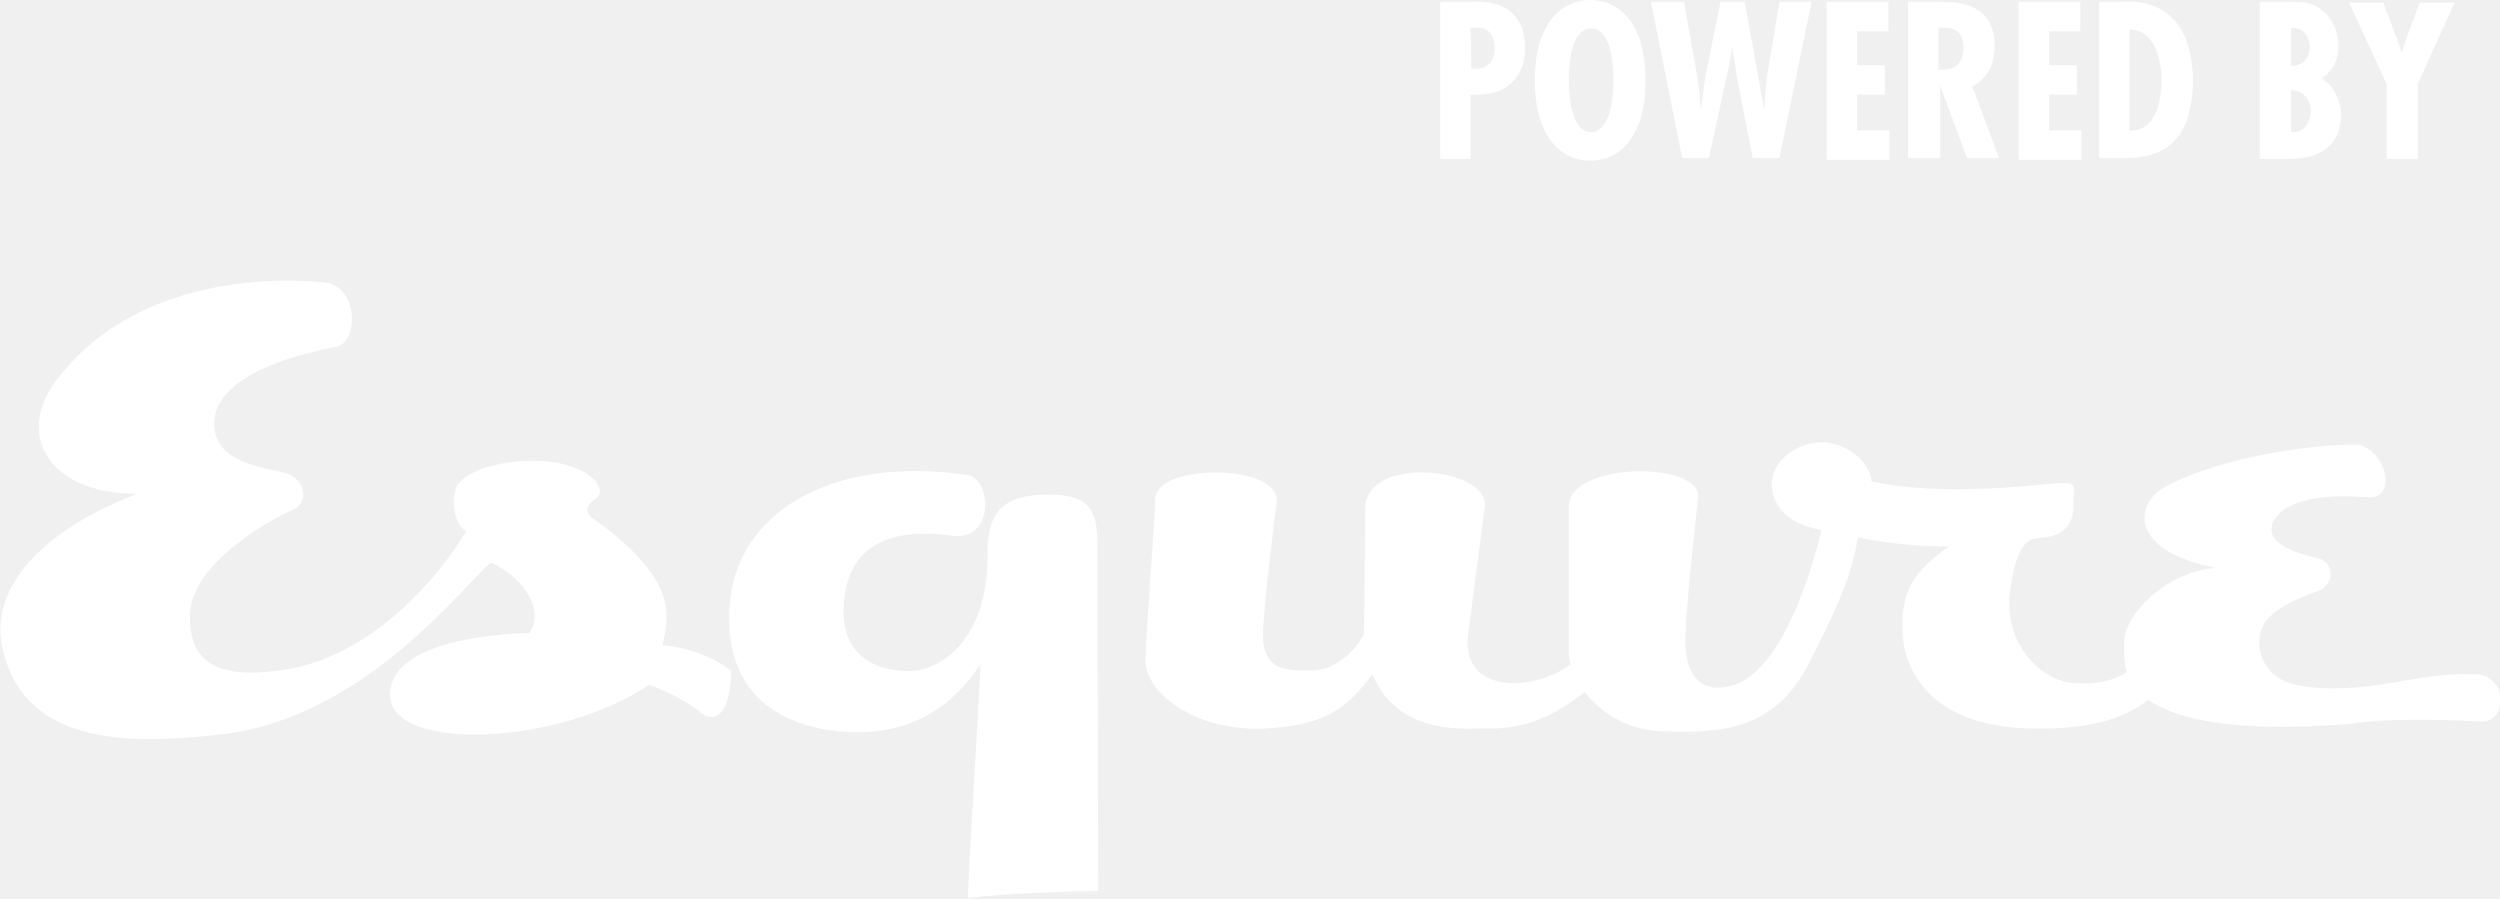
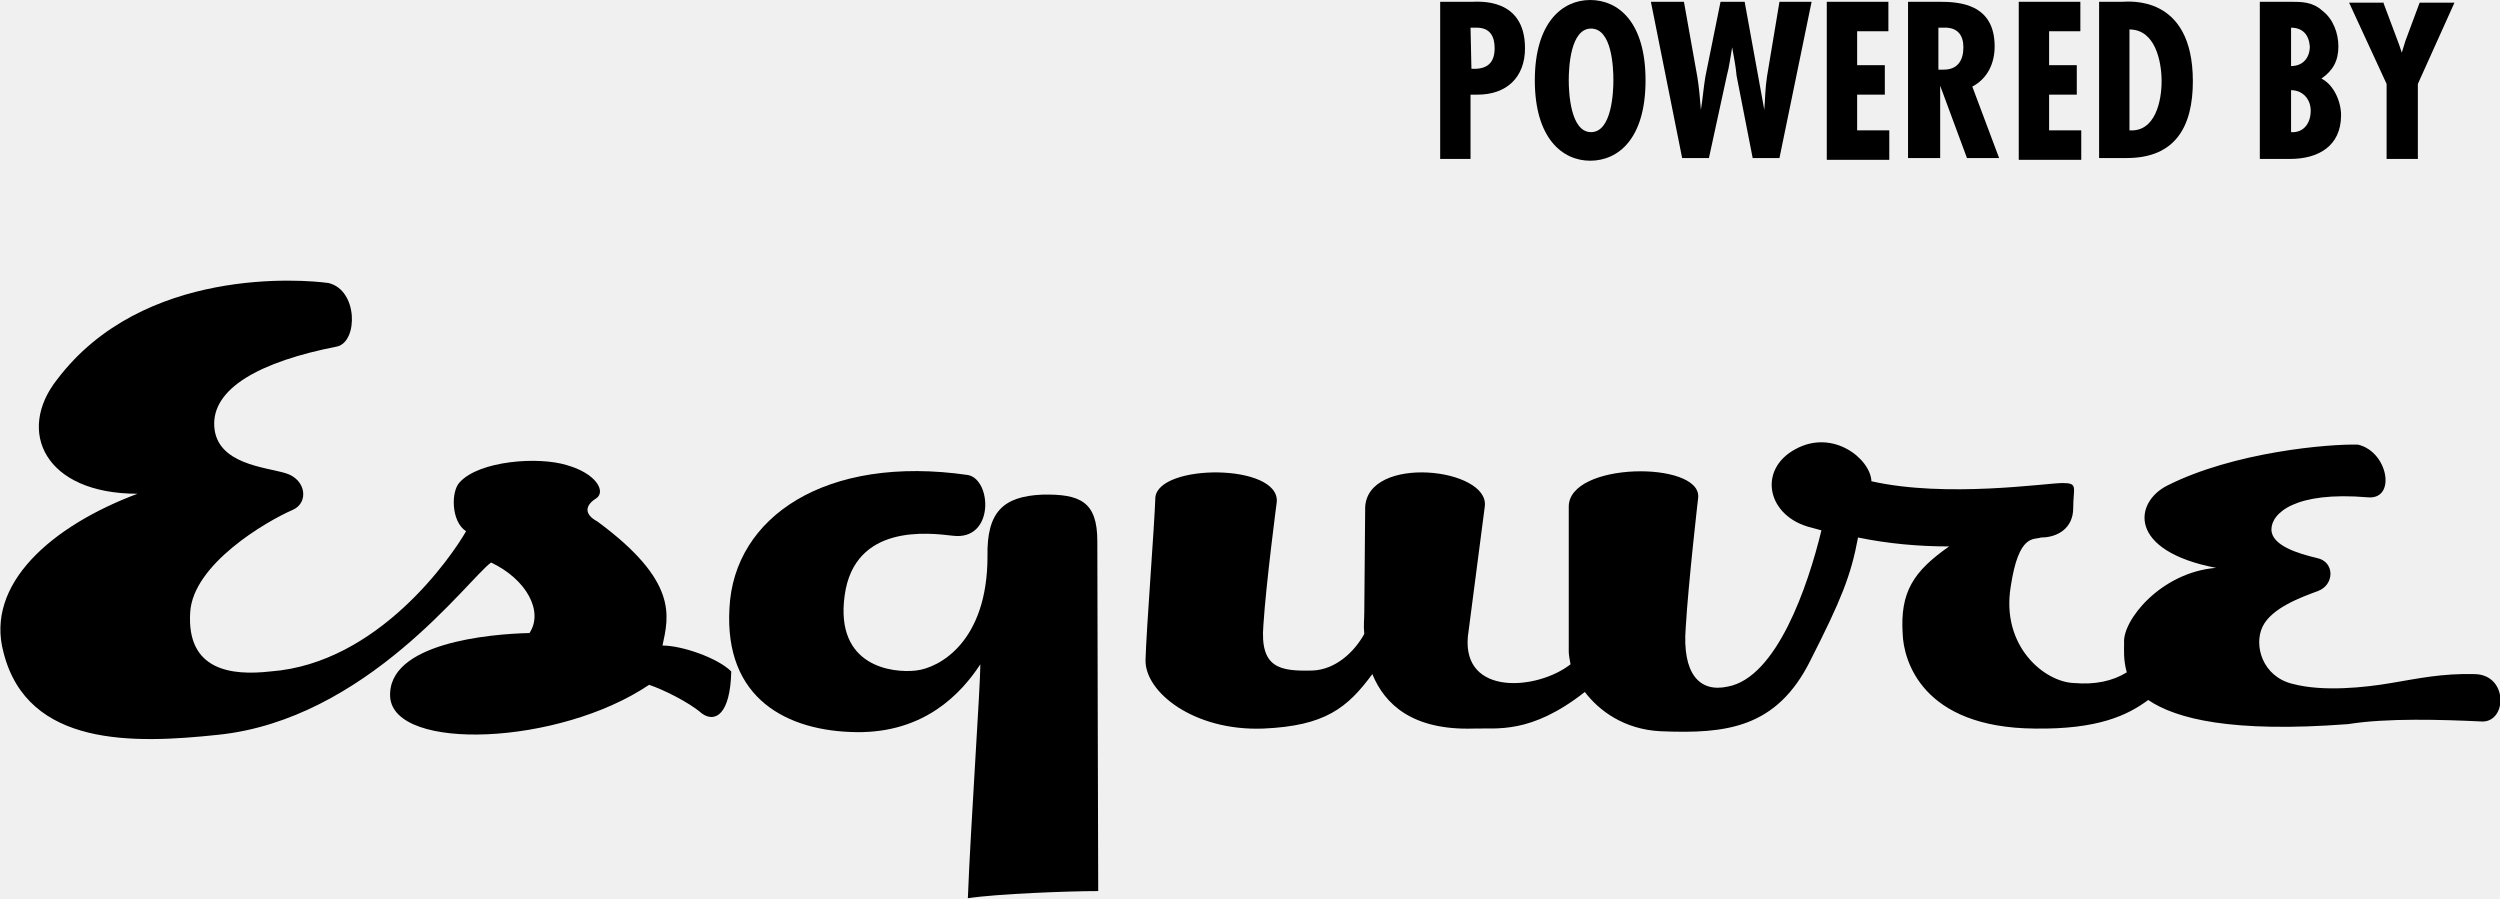
<svg xmlns="http://www.w3.org/2000/svg" version="1.2" baseProfile="tiny" id="Layer_1" x="0px" y="0px" width="280px" height="100.6px" viewBox="-340.1 1238.3 280 100.6" xml:space="preserve">
  <g>
    <g>
-       <path fill="#FFFFFF" d="M-303.3,1270c-2.8-0.4-20.8-1.9-30.4,10.8c-4.6,5.8-1.4,12.8,9,12.8c-9.6,3.6-17.1,10.1-15,17.8    c2.7,10.6,14.6,10.2,24,9.2c16.6-1.7,28-17.4,30.6-19.3c4,1.9,5.9,5.5,4.3,7.9c-4.4,0.1-16,1.1-15.6,7.2c0.5,6.1,18.9,5.4,29-1.4    c1.5,0.5,4.4,1.9,5.9,3.2c1.5,1.1,3.2,0.1,3.3-4.7c-1.5-1.5-5.5-2.9-7.7-2.9c0.7-3.3,1.8-7.2-7.3-13.9c-1.5-0.8-1.4-1.8-0.1-2.6    c1.1-0.8-0.1-2.8-3.3-3.7c-3.2-1-9.8-0.5-12,1.9c-1,1-1,4.4,0.7,5.5c-1.6,2.8-9.8,14.8-21.9,15.7c-4.4,0.5-9.4-0.1-9-6.6    c0.3-5.4,8.5-10.2,11.5-11.5c1.8-0.8,1.5-3.4-0.8-4.1c-2.3-0.7-7.7-1-8-5.2c-0.3-4.3,5.1-7.3,13.8-9    C-300,1276.5-300,1270.8-303.3,1270L-303.3,1270z" />
-       <path fill="#FFFFFF" d="M-281.5,1313.9c-2.8-0.5-9.9-0.5-9.9,1.8C-291.5,1318.1-283.6,1317.6-281.5,1313.9z" />
-       <path fill="#FFFFFF" d="M-233.4,1298.3c-2.6-0.3-11-1.4-12.1,6.7c-1.1,8,5.4,8.7,8,8.4c2.6-0.3,8-3.2,8-12.8    c-0.1-5,1.8-6.7,6.1-6.9c4.3-0.1,6.2,0.8,6.2,5.2s0.1,37.7,0.1,39.2c-3.2,0-11.3,0.3-14.6,0.8c0.3-7.9,1.4-23.7,1.4-26.2    c-2.1,3.2-6.2,7.7-13.9,7.6c-7.7-0.1-14.8-3.7-14.2-13.9c0.5-10.2,10.8-17.2,26.7-14.9C-229,1292-228.7,1298.9-233.4,1298.3z" />
-       <path fill="#FFFFFF" d="M-62.9,1313.8c-3.7-0.1-6.4,0.5-9.4,1c-2.9,0.5-7.6,1-11,0.1c-3.4-0.8-4.4-4.3-3.4-6.4    c1-2.1,4.3-3.3,6.2-4c1.9-0.7,1.9-3.3-0.1-3.7c-2.1-0.5-5.1-1.4-5.1-3.2c0-1.8,2.6-4.3,10.8-3.6c3.2,0.3,2.3-5.1-1.1-5.9    c-3.2-0.1-13.9,0.8-21.4,4.6c-3.7,1.9-4.4,7.3,5.5,9.2c-6.2,0.5-10.5,5.9-10.3,8.4c0,0.7-0.1,1.9,0.3,3.3c-1.6,1-3.6,1.4-5.9,1.2    c-3.3-0.1-8.2-4.1-7.1-10.8c0.9-6,2.6-5.2,3.4-5.5c1.8,0,3.6-1,3.6-3.3c0-2.3,0.6-2.8-1.2-2.8s-13,1.7-21.4-0.2    c-0.1-2.5-4.3-5.9-8.5-3.6c-4.3,2.3-3.2,7.6,1.8,8.8l1.1,0.3c-1.5,6.2-5,16.5-10.5,17.5c-3.2,0.7-5.1-1.5-4.7-6.6    c0.3-5.1,1.4-14.6,1.4-14.6c0.3-4.1-14.6-4-14.5,1.1v16.2c0,0.3,0.1,0.9,0.2,1.4c-3.7,2.9-12.1,3.6-11.5-3.1l1.9-14.6    c0.5-4.3-13.1-5.8-13.4,0.1l-0.1,11.8c0,0.7-0.1,1.5,0,2.4c-1.1,2-3.2,4-5.8,4.1c-3.7,0.1-5.9-0.3-5.5-5.1    c0.3-4.7,1.5-13.8,1.5-13.8c0.3-4.3-13.2-4.3-13.6-0.5c-0.1,3.2-1,14.6-1.1,18.2c-0.1,3.6,5.4,8,13.2,7.7    c6.9-0.3,9.4-2.3,12.2-6.1c1.4,3.4,4.5,6.3,11.3,6.1c2.6-0.1,6.4,0.7,12.5-4.1c1.6,2.1,4.4,4.2,8.5,4.4c7.3,0.3,13-0.3,16.8-8    c3.4-6.7,4.5-9.4,5.3-13.7c3.4,0.7,6.8,1,10.2,1c-4,2.8-5.5,5.1-5.2,9.8c0.1,2.9,2.1,10.5,14.8,10.6c7.1,0.1,10.4-1.5,12.7-3.2    c3.1,2.1,9.3,3.7,22.4,2.7c4.3-0.7,10.6-0.5,14.8-0.3C-59.3,1319.4-59.1,1313.9-62.9,1313.8z" />
+       <path fill="currentColor" d="M-303.3,1270c-2.8-0.4-20.8-1.9-30.4,10.8c-4.6,5.8-1.4,12.8,9,12.8c-9.6,3.6-17.1,10.1-15,17.8    c2.7,10.6,14.6,10.2,24,9.2c16.6-1.7,28-17.4,30.6-19.3c4,1.9,5.9,5.5,4.3,7.9c-4.4,0.1-16,1.1-15.6,7.2c0.5,6.1,18.9,5.4,29-1.4    c1.5,0.5,4.4,1.9,5.9,3.2c1.5,1.1,3.2,0.1,3.3-4.7c-1.5-1.5-5.5-2.9-7.7-2.9c0.7-3.3,1.8-7.2-7.3-13.9c-1.5-0.8-1.4-1.8-0.1-2.6    c1.1-0.8-0.1-2.8-3.3-3.7c-3.2-1-9.8-0.5-12,1.9c-1,1-1,4.4,0.7,5.5c-1.6,2.8-9.8,14.8-21.9,15.7c-4.4,0.5-9.4-0.1-9-6.6    c0.3-5.4,8.5-10.2,11.5-11.5c1.8-0.8,1.5-3.4-0.8-4.1c-2.3-0.7-7.7-1-8-5.2c-0.3-4.3,5.1-7.3,13.8-9    C-300,1276.5-300,1270.8-303.3,1270L-303.3,1270z" />
+       <path fill="currentColor" d="M-281.5,1313.9c-2.8-0.5-9.9-0.5-9.9,1.8C-291.5,1318.1-283.6,1317.6-281.5,1313.9z" />
+       <path fill="currentColor" d="M-233.4,1298.3c-2.6-0.3-11-1.4-12.1,6.7c-1.1,8,5.4,8.7,8,8.4c2.6-0.3,8-3.2,8-12.8    c-0.1-5,1.8-6.7,6.1-6.9c4.3-0.1,6.2,0.8,6.2,5.2s0.1,37.7,0.1,39.2c-3.2,0-11.3,0.3-14.6,0.8c0.3-7.9,1.4-23.7,1.4-26.2    c-2.1,3.2-6.2,7.7-13.9,7.6c-7.7-0.1-14.8-3.7-14.2-13.9c0.5-10.2,10.8-17.2,26.7-14.9C-229,1292-228.7,1298.9-233.4,1298.3z" />
+       <path fill="currentColor" d="M-62.9,1313.8c-3.7-0.1-6.4,0.5-9.4,1c-2.9,0.5-7.6,1-11,0.1c-3.4-0.8-4.4-4.3-3.4-6.4    c1-2.1,4.3-3.3,6.2-4c1.9-0.7,1.9-3.3-0.1-3.7c-2.1-0.5-5.1-1.4-5.1-3.2c0-1.8,2.6-4.3,10.8-3.6c3.2,0.3,2.3-5.1-1.1-5.9    c-3.2-0.1-13.9,0.8-21.4,4.6c-3.7,1.9-4.4,7.3,5.5,9.2c-6.2,0.5-10.5,5.9-10.3,8.4c0,0.7-0.1,1.9,0.3,3.3c-1.6,1-3.6,1.4-5.9,1.2    c-3.3-0.1-8.2-4.1-7.1-10.8c0.9-6,2.6-5.2,3.4-5.5c1.8,0,3.6-1,3.6-3.3c0-2.3,0.6-2.8-1.2-2.8s-13,1.7-21.4-0.2    c-0.1-2.5-4.3-5.9-8.5-3.6c-4.3,2.3-3.2,7.6,1.8,8.8l1.1,0.3c-1.5,6.2-5,16.5-10.5,17.5c-3.2,0.7-5.1-1.5-4.7-6.6    c0.3-5.1,1.4-14.6,1.4-14.6c0.3-4.1-14.6-4-14.5,1.1v16.2c0,0.3,0.1,0.9,0.2,1.4c-3.7,2.9-12.1,3.6-11.5-3.1l1.9-14.6    c0.5-4.3-13.1-5.8-13.4,0.1l-0.1,11.8c0,0.7-0.1,1.5,0,2.4c-1.1,2-3.2,4-5.8,4.1c-3.7,0.1-5.9-0.3-5.5-5.1    c0.3-4.7,1.5-13.8,1.5-13.8c0.3-4.3-13.2-4.3-13.6-0.5c-0.1,3.2-1,14.6-1.1,18.2c-0.1,3.6,5.4,8,13.2,7.7    c6.9-0.3,9.4-2.3,12.2-6.1c1.4,3.4,4.5,6.3,11.3,6.1c2.6-0.1,6.4,0.7,12.5-4.1c1.6,2.1,4.4,4.2,8.5,4.4c7.3,0.3,13-0.3,16.8-8    c3.4-6.7,4.5-9.4,5.3-13.7c3.4,0.7,6.8,1,10.2,1c-4,2.8-5.5,5.1-5.2,9.8c0.1,2.9,2.1,10.5,14.8,10.6c7.1,0.1,10.4-1.5,12.7-3.2    c3.1,2.1,9.3,3.7,22.4,2.7c4.3-0.7,10.6-0.5,14.8-0.3C-59.3,1319.4-59.1,1313.9-62.9,1313.8z" />
    </g>
    <g>
-       <path fill="#FFFFFF" d="M-178.8,1256.1v-17.6h3.6c0.7,0,5.9-0.5,5.9,5.2c0,3.3-2.1,5.2-5.3,5.2h-0.8v7.2H-178.8z M-175.3,1246    c1.7,0.1,2.6-0.6,2.6-2.3c0-1.3-0.5-2.3-2-2.3h-0.7L-175.3,1246L-175.3,1246z" />
-       <path fill="#FFFFFF" d="M-155.8,1247.3c0,6.6-3.1,9-6.2,9s-6.2-2.5-6.2-9s3.1-9,6.2-9S-155.8,1240.7-155.8,1247.3z M-161.9,1253.1    c2.3,0,2.5-4.4,2.5-5.8c0-1.6-0.2-5.8-2.5-5.8s-2.5,4.3-2.5,5.8C-164.4,1248.7-164.2,1253.1-161.9,1253.1z" />
-       <path fill="#FFFFFF" d="M-151.5,1238.5l1.5,8.4c0.2,1.2,0.3,2.5,0.4,3.7l0,0c0.2-1.2,0.3-2.5,0.5-3.7l1.7-8.4h2.7l2.2,12.1l0,0    c0.1-1.2,0.1-2.4,0.3-3.7l1.4-8.4h3.6l-3.6,17.5h-3l-1.8-9.2c-0.1-1.1-0.3-2.1-0.5-3.2l0,0c-0.2,1.1-0.3,2.1-0.6,3.2l-2,9.2h-3    l-3.5-17.5C-155.2,1238.5-151.5,1238.5-151.5,1238.5z" />
-       <path fill="#FFFFFF" d="M-128.6,1238.5v3.3h-3.5v3.8h3.1v3.3h-3.1v4h3.6v3.3h-7v-17.7H-128.6z" />
-       <path fill="#FFFFFF" d="M-126.4,1256.1v-17.6h3.5c2.2,0,6.2,0.2,6.2,5c0,1.9-0.8,3.6-2.5,4.5l3,8h-3.6l-3-8.1l0,0v8.1h-3.6    L-126.4,1256.1L-126.4,1256.1z M-123,1246.1h0.6c1.6,0,2.2-1.1,2.2-2.5c0-1.3-0.6-2.3-2.3-2.2h-0.5V1246.1z" />
-       <path fill="#FFFFFF" d="M-107.1,1238.5v3.3h-3.5v3.8h3.1v3.3h-3.1v4h3.6v3.3h-7v-17.7H-107.1z" />
-       <path fill="#FFFFFF" d="M-105,1256.1v-17.6h2.6c0.6,0,7.9-0.9,7.9,8.9c0,5-1.9,8.6-7.4,8.6h-3.1V1256.1z M-98,1247.4    c0-2.2-0.7-5.8-3.6-5.8v11.3C-98.7,1253.1-98,1249.6-98,1247.4z" />
-       <path fill="#FFFFFF" d="M-87,1256.1v-17.6h3.4c1.3,0,2.5,0,3.6,1c1.2,0.9,1.8,2.5,1.8,4c0,1.6-0.6,2.7-1.9,3.6    c1.4,0.7,2.2,2.6,2.2,4.1c0,3.5-2.6,4.9-5.7,4.9C-83.6,1256.1-87,1256.1-87,1256.1z M-83.5,1241.4v4.3c1.3,0,2.1-0.9,2.1-2.2    C-81.5,1242.2-82.2,1241.4-83.5,1241.4z M-83.5,1248.4v4.7c1.4,0.1,2.2-1,2.2-2.4C-81.3,1249.4-82.2,1248.4-83.5,1248.4z" />
-       <path fill="#FFFFFF" d="M-73.2,1238.5l1.8,4.8l0.3,0.9l0,0l0.4-1.3l1.6-4.3h3.9l-4.1,9.1v8.4h-3.5v-8.4l-4.2-9.1h3.8V1238.5    L-73.2,1238.5z" />
+       <path fill="currentColor" d="M-178.8,1256.1v-17.6h3.6c0.7,0,5.9-0.5,5.9,5.2c0,3.3-2.1,5.2-5.3,5.2h-0.8v7.2H-178.8z M-175.3,1246    c1.7,0.1,2.6-0.6,2.6-2.3c0-1.3-0.5-2.3-2-2.3h-0.7L-175.3,1246L-175.3,1246z" />
+       <path fill="currentColor" d="M-155.8,1247.3c0,6.6-3.1,9-6.2,9s-6.2-2.5-6.2-9s3.1-9,6.2-9S-155.8,1240.7-155.8,1247.3z M-161.9,1253.1    c2.3,0,2.5-4.4,2.5-5.8c0-1.6-0.2-5.8-2.5-5.8s-2.5,4.3-2.5,5.8C-164.4,1248.7-164.2,1253.1-161.9,1253.1z" />
+       <path fill="currentColor" d="M-151.5,1238.5l1.5,8.4c0.2,1.2,0.3,2.5,0.4,3.7l0,0c0.2-1.2,0.3-2.5,0.5-3.7l1.7-8.4h2.7l2.2,12.1l0,0    c0.1-1.2,0.1-2.4,0.3-3.7l1.4-8.4h3.6l-3.6,17.5h-3l-1.8-9.2c-0.1-1.1-0.3-2.1-0.5-3.2l0,0c-0.2,1.1-0.3,2.1-0.6,3.2l-2,9.2h-3    l-3.5-17.5C-155.2,1238.5-151.5,1238.5-151.5,1238.5z" />
+       <path fill="currentColor" d="M-128.6,1238.5v3.3h-3.5v3.8h3.1v3.3h-3.1v4h3.6v3.3h-7v-17.7H-128.6z" />
+       <path fill="currentColor" d="M-126.4,1256.1v-17.6h3.5c2.2,0,6.2,0.2,6.2,5c0,1.9-0.8,3.6-2.5,4.5l3,8h-3.6l-3-8.1l0,0v8.1h-3.6    L-126.4,1256.1L-126.4,1256.1z M-123,1246.1h0.6c1.6,0,2.2-1.1,2.2-2.5c0-1.3-0.6-2.3-2.3-2.2h-0.5V1246.1z" />
+       <path fill="currentColor" d="M-107.1,1238.5v3.3h-3.5v3.8h3.1v3.3h-3.1v4h3.6v3.3h-7v-17.7H-107.1z" />
+       <path fill="currentColor" d="M-105,1256.1v-17.6h2.6c0.6,0,7.9-0.9,7.9,8.9c0,5-1.9,8.6-7.4,8.6h-3.1V1256.1z M-98,1247.4    c0-2.2-0.7-5.8-3.6-5.8v11.3C-98.7,1253.1-98,1249.6-98,1247.4z" />
+       <path fill="currentColor" d="M-87,1256.1v-17.6h3.4c1.3,0,2.5,0,3.6,1c1.2,0.9,1.8,2.5,1.8,4c0,1.6-0.6,2.7-1.9,3.6    c1.4,0.7,2.2,2.6,2.2,4.1c0,3.5-2.6,4.9-5.7,4.9C-83.6,1256.1-87,1256.1-87,1256.1z M-83.5,1241.4v4.3c1.3,0,2.1-0.9,2.1-2.2    C-81.5,1242.2-82.2,1241.4-83.5,1241.4z M-83.5,1248.4v4.7c1.4,0.1,2.2-1,2.2-2.4C-81.3,1249.4-82.2,1248.4-83.5,1248.4z" />
+       <path fill="currentColor" d="M-73.2,1238.5l1.8,4.8l0.3,0.9l0,0l0.4-1.3l1.6-4.3h3.9l-4.1,9.1v8.4h-3.5v-8.4l-4.2-9.1h3.8V1238.5    L-73.2,1238.5z" />
    </g>
  </g>
</svg>
